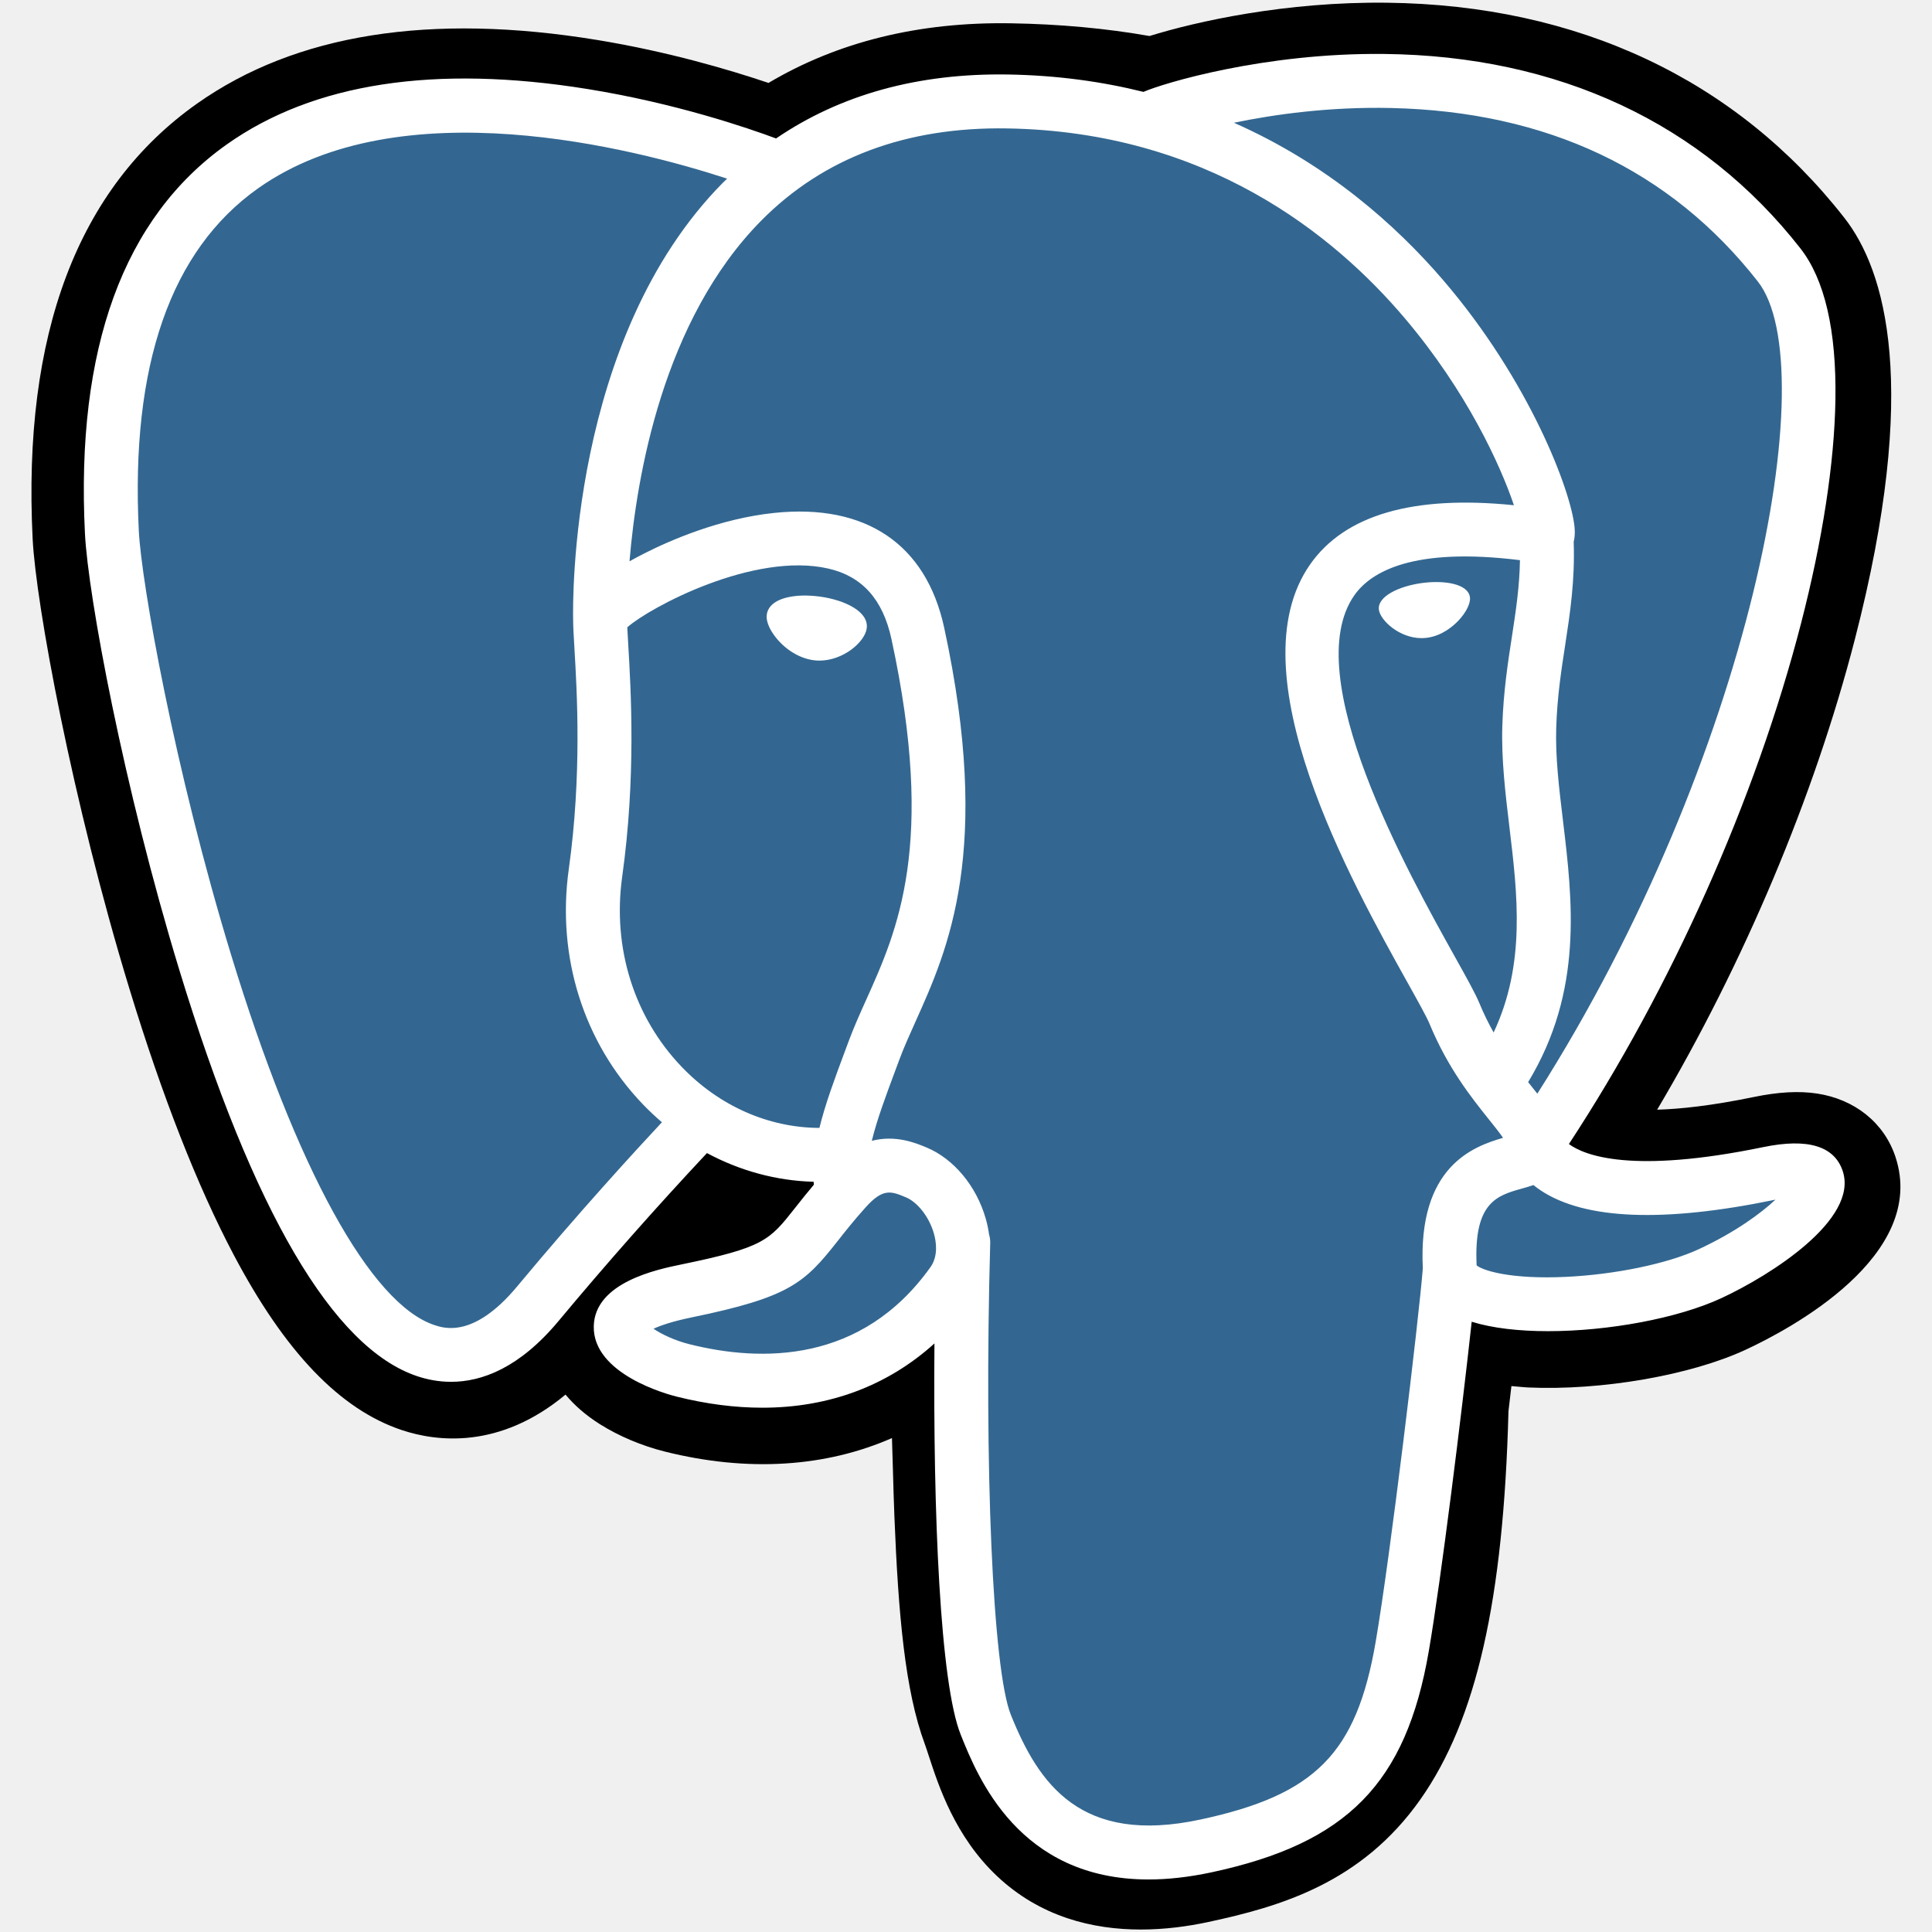
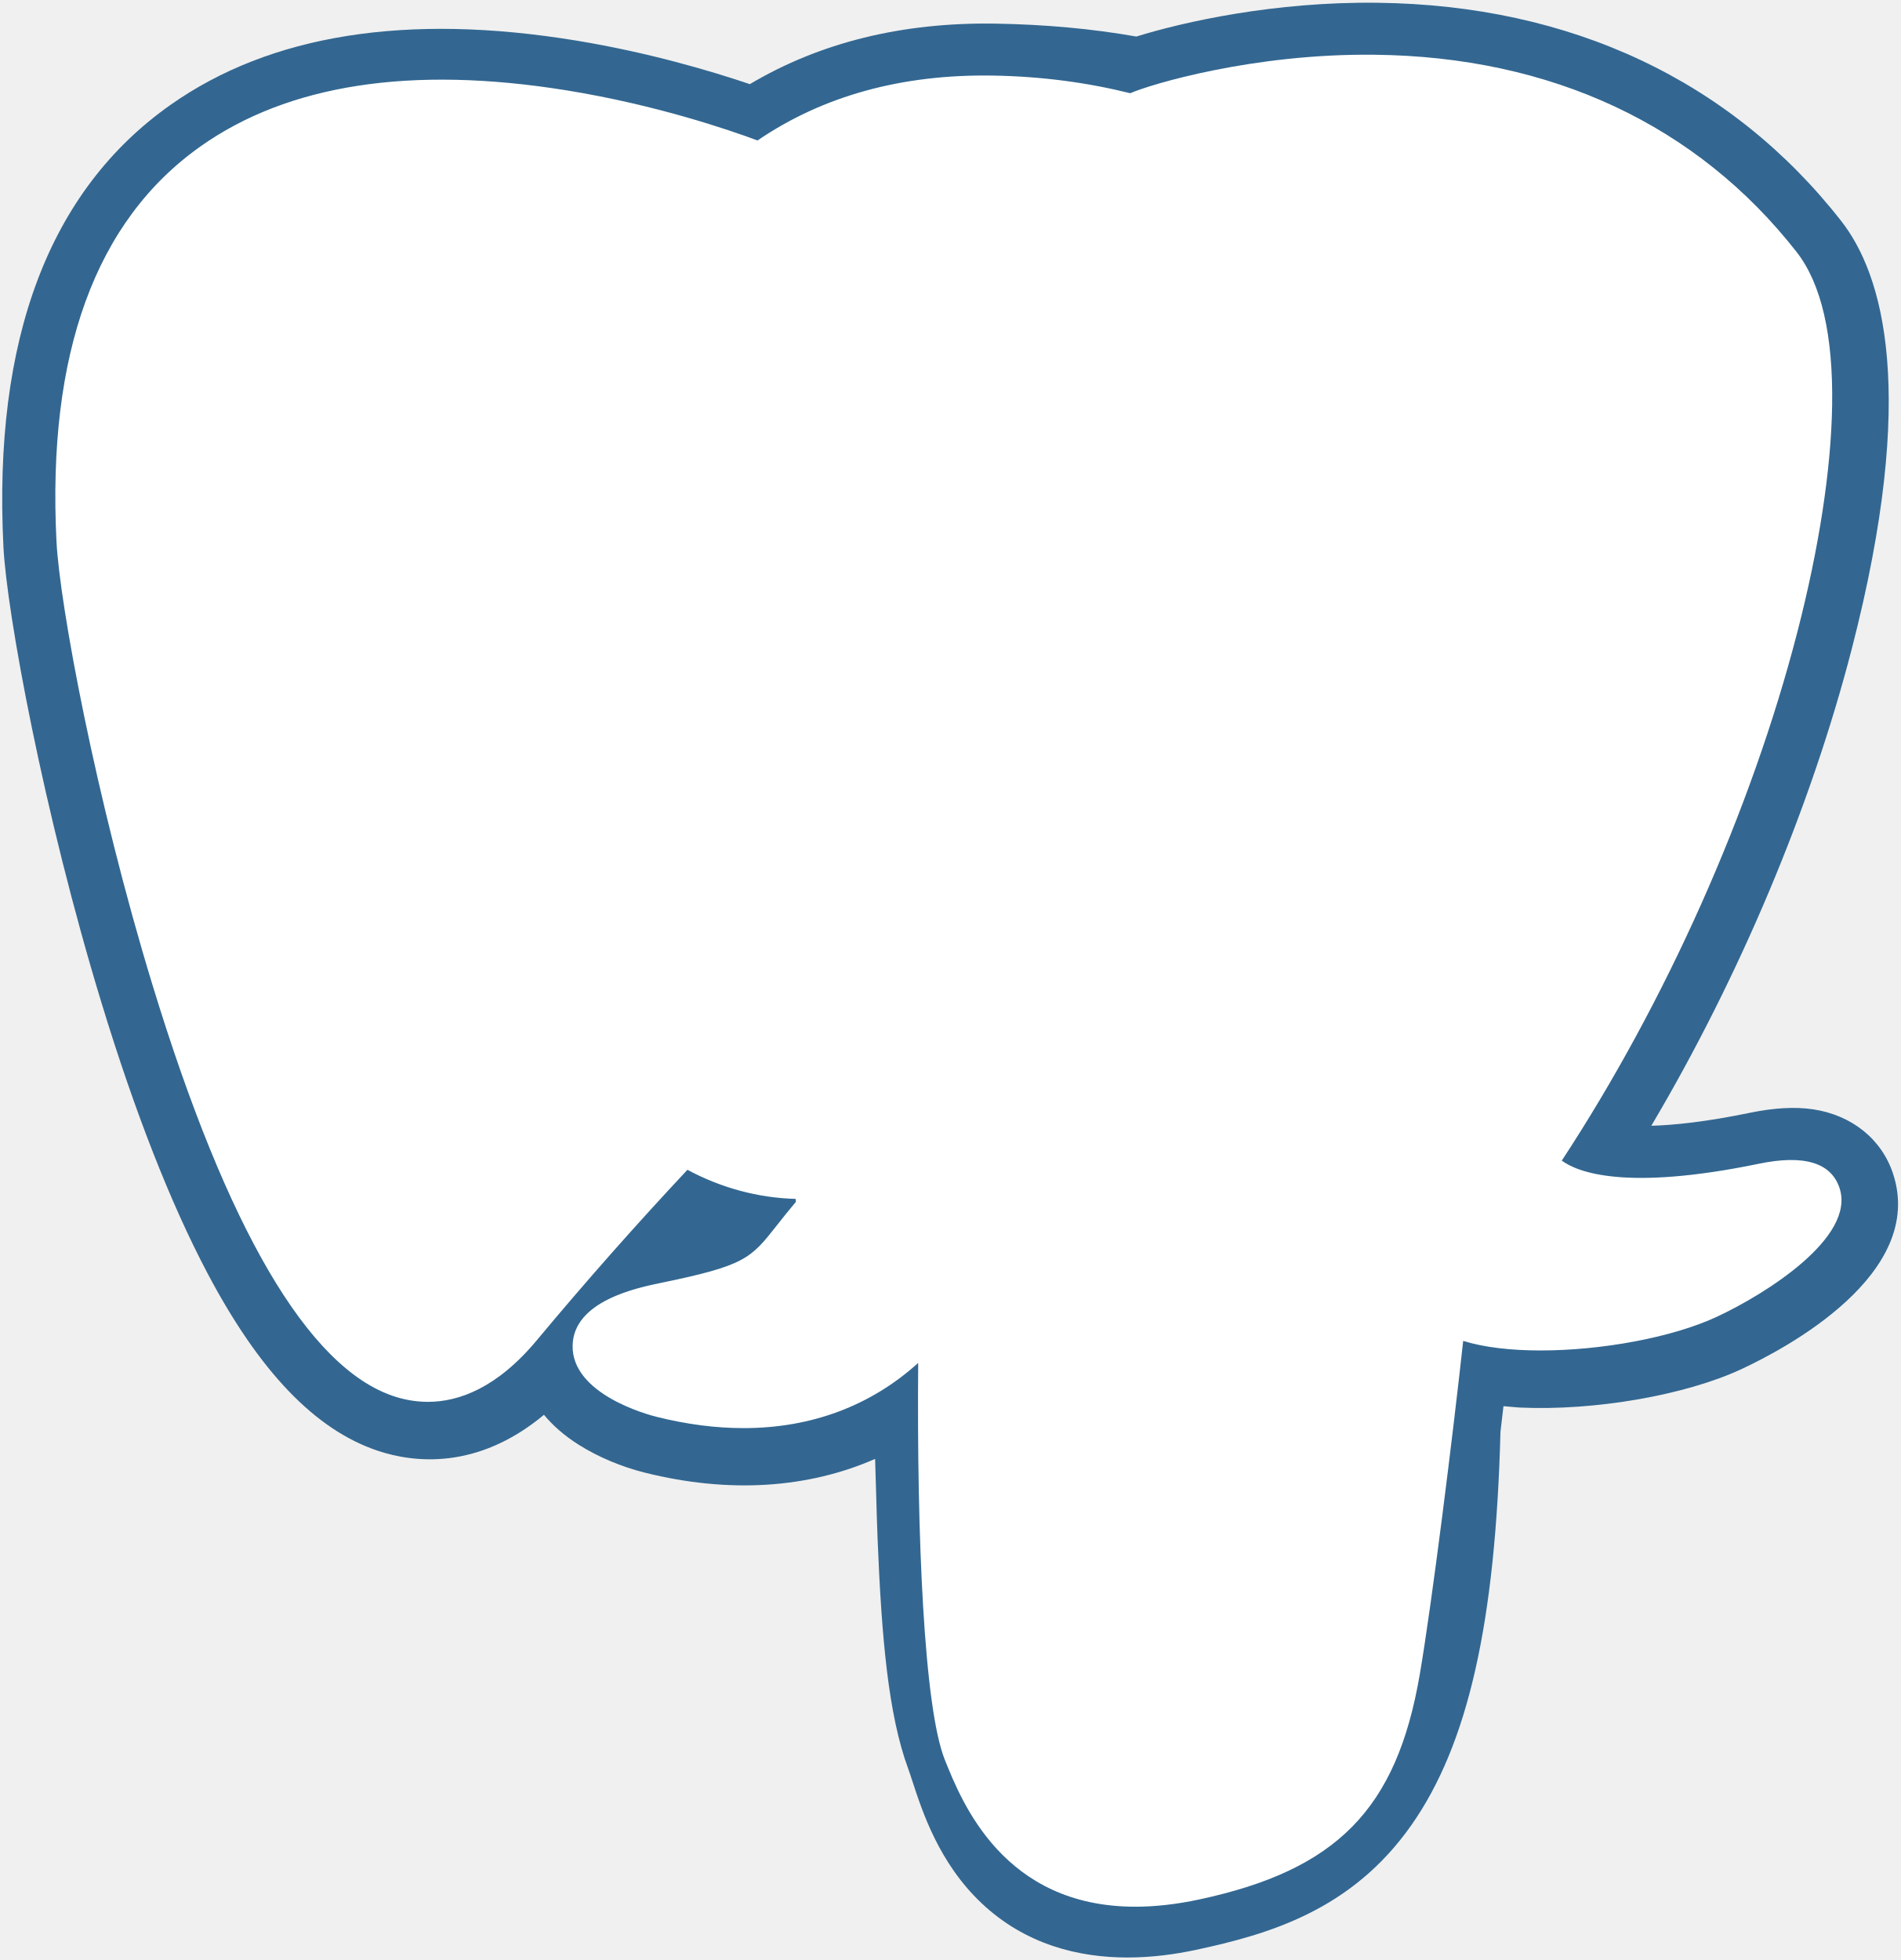
- <svg xmlns="http://www.w3.org/2000/svg" width="1em" height="1em" viewBox="0 0 256 264">
-   <path fill="currentColor" d="M255.008 158.086c-1.535-4.649-5.556-7.887-10.756-8.664c-2.452-.366-5.26-.21-8.583.475c-5.792 1.195-10.089 1.65-13.225 1.738c11.837-19.985 21.462-42.775 27.003-64.228c8.96-34.689 4.172-50.492-1.423-57.64C233.217 10.847 211.614.683 185.552.372c-13.903-.17-26.108 2.575-32.475 4.549c-5.928-1.046-12.302-1.63-18.99-1.738c-12.537-.2-23.614 2.533-33.079 8.15c-5.24-1.772-13.65-4.27-23.362-5.864c-22.842-3.75-41.252-.828-54.718 8.685C6.622 25.672-.937 45.684.461 73.634c.444 8.874 5.408 35.874 13.224 61.48c4.492 14.718 9.282 26.94 14.237 36.33c7.027 13.315 14.546 21.156 22.987 23.972c4.731 1.576 13.327 2.68 22.368-4.85c1.146 1.388 2.675 2.767 4.704 4.048c2.577 1.625 5.728 2.953 8.875 3.74c11.341 2.835 21.964 2.126 31.027-1.848c.056 1.612.099 3.152.135 4.482c.06 2.157.12 4.272.199 6.25c.537 13.374 1.447 23.773 4.143 31.049c.148.4.347 1.01.557 1.657c1.345 4.118 3.594 11.012 9.316 16.411c5.925 5.593 13.092 7.308 19.656 7.308c3.292 0 6.433-.432 9.188-1.022c9.82-2.105 20.973-5.311 29.041-16.799c7.628-10.86 11.336-27.217 12.007-52.99q.13-1.094.244-2.088l.16-1.362l1.797.158l.463.031c10.002.456 22.232-1.665 29.743-5.154c5.935-2.754 24.954-12.795 20.476-26.351" />
-   <path fill="#336791" d="M237.906 160.722c-29.74 6.135-31.785-3.934-31.785-3.934c31.4-46.593 44.527-105.736 33.2-120.211c-30.904-39.485-84.399-20.811-85.292-20.327l-.287.052c-5.876-1.22-12.451-1.946-19.842-2.067c-13.456-.22-23.664 3.528-31.41 9.402c0 0-95.43-39.314-90.991 49.444c.944 18.882 27.064 142.873 58.218 105.422c11.387-13.695 22.39-25.274 22.39-25.274c5.464 3.63 12.006 5.482 18.864 4.817l.533-.452c-.166 1.7-.09 3.363.213 5.332c-8.026 8.967-5.667 10.541-21.711 13.844c-16.235 3.346-6.698 9.302-.471 10.86c7.549 1.887 25.013 4.561 36.813-11.958l-.47 1.885c3.144 2.519 5.352 16.383 4.982 28.952c-.37 12.568-.617 21.197 1.86 27.937c2.479 6.74 4.948 21.905 26.04 17.386c17.623-3.777 26.756-13.564 28.027-29.89c.901-11.606 2.942-9.89 3.07-20.267l1.637-4.912c1.887-15.733.3-20.809 11.157-18.448l2.64.232c7.99.363 18.45-1.286 24.589-4.139c13.218-6.134 21.058-16.377 8.024-13.686z" />
+ <svg xmlns="http://www.w3.org/2000/svg" width="256" height="264" viewBox="0 0 256 264">
+   <path fill="#336791" d="M255.008 158.086c-1.535-4.649-5.556-7.887-10.756-8.664c-2.452-.366-5.26-.21-8.583.475c-5.792 1.195-10.089 1.65-13.225 1.738c11.837-19.985 21.462-42.775 27.003-64.228c8.96-34.689 4.172-50.492-1.423-57.64C233.217 10.847 211.614.683 185.552.372c-13.903-.17-26.108 2.575-32.475 4.549c-5.928-1.046-12.302-1.63-18.99-1.738c-12.537-.2-23.614 2.533-33.079 8.15c-5.24-1.772-13.65-4.27-23.362-5.864c-22.842-3.75-41.252-.828-54.718 8.685C6.622 25.672-.937 45.684.461 73.634c.444 8.874 5.408 35.874 13.224 61.48c4.492 14.718 9.282 26.94 14.237 36.33c7.027 13.315 14.546 21.156 22.987 23.972c4.731 1.576 13.327 2.68 22.368-4.85c1.146 1.388 2.675 2.767 4.704 4.048c2.577 1.625 5.728 2.953 8.875 3.74c11.341 2.835 21.964 2.126 31.027-1.848c.056 1.612.099 3.152.135 4.482c.06 2.157.12 4.272.199 6.25c.537 13.374 1.447 23.773 4.143 31.049c.148.4.347 1.01.557 1.657c1.345 4.118 3.594 11.012 9.316 16.411c5.925 5.593 13.092 7.308 19.656 7.308c3.292 0 6.433-.432 9.188-1.022c9.82-2.105 20.973-5.311 29.041-16.799c7.628-10.86 11.336-27.217 12.007-52.99q.13-1.094.244-2.088l.16-1.362l1.797.158l.463.031c10.002.456 22.232-1.665 29.743-5.154c5.935-2.754 24.954-12.795 20.476-26.351" />
+   <path fill="#fff" d="M237.906 160.722c-29.74 6.135-31.785-3.934-31.785-3.934c31.4-46.593 44.527-105.736 33.2-120.211c-30.904-39.485-84.399-20.811-85.292-20.327l-.287.052c-5.876-1.22-12.451-1.946-19.842-2.067c-13.456-.22-23.664 3.528-31.41 9.402c0 0-95.43-39.314-90.991 49.444c.944 18.882 27.064 142.873 58.218 105.422c11.387-13.695 22.39-25.274 22.39-25.274c5.464 3.63 12.006 5.482 18.864 4.817l.533-.452c-.166 1.7-.09 3.363.213 5.332c-8.026 8.967-5.667 10.541-21.711 13.844c-16.235 3.346-6.698 9.302-.471 10.86c7.549 1.887 25.013 4.561 36.813-11.958l-.47 1.885c3.144 2.519 5.352 16.383 4.982 28.952c-.37 12.568-.617 21.197 1.86 27.937c2.479 6.74 4.948 21.905 26.04 17.386c17.623-3.777 26.756-13.564 28.027-29.89c.901-11.606 2.942-9.89 3.07-20.267l1.637-4.912c1.887-15.733.3-20.809 11.157-18.448l2.64.232c7.99.363 18.45-1.286 24.589-4.139c13.218-6.134 21.058-16.377 8.024-13.686z" />
  <path fill="#fff" d="M108.076 81.525c-2.68-.373-5.107-.028-6.335.902c-.69.523-.904 1.129-.962 1.546c-.154 1.105.62 2.327 1.096 2.957c1.346 1.784 3.312 3.01 5.258 3.28q.423.059.842.058c3.245 0 6.196-2.527 6.456-4.392c.325-2.336-3.066-3.893-6.355-4.35m88.784.073c-.256-1.831-3.514-2.353-6.606-1.923c-3.088.43-6.082 1.824-5.832 3.659c.2 1.427 2.777 3.863 5.827 3.863q.387 0 .78-.054c2.036-.282 3.53-1.575 4.24-2.32c1.08-1.136 1.706-2.402 1.591-3.225" />
  <path fill="#fff" d="M247.802 160.025c-1.134-3.429-4.784-4.532-10.848-3.28c-18.005 3.716-24.453 1.142-26.57-.417c13.995-21.32 25.508-47.092 31.719-71.137c2.942-11.39 4.567-21.968 4.7-30.59c.147-9.463-1.465-16.417-4.789-20.665c-13.402-17.125-33.072-26.311-56.882-26.563c-16.369-.184-30.199 4.005-32.88 5.183c-5.646-1.404-11.801-2.266-18.502-2.376c-12.288-.199-22.91 2.743-31.704 8.74c-3.82-1.422-13.692-4.811-25.765-6.756c-20.872-3.36-37.458-.814-49.294 7.571c-14.123 10.006-20.643 27.892-19.38 53.16c.425 8.501 5.269 34.653 12.913 59.698c10.062 32.964 21 51.625 32.508 55.464c1.347.449 2.9.763 4.613.763c4.198 0 9.345-1.892 14.7-8.33a530 530 0 0 1 20.261-22.926c4.524 2.428 9.494 3.784 14.577 3.92q.016.2.035.398a118 118 0 0 0-2.57 3.175c-3.522 4.471-4.255 5.402-15.592 7.736c-3.225.666-11.79 2.431-11.916 8.435c-.136 6.56 10.125 9.315 11.294 9.607c4.074 1.02 7.999 1.523 11.742 1.523c9.103 0 17.114-2.992 23.516-8.781c-.197 23.386.778 46.43 3.586 53.451c2.3 5.748 7.918 19.795 25.664 19.794c2.604 0 5.47-.303 8.623-.979c18.521-3.97 26.564-12.156 29.675-30.203c1.665-9.645 4.522-32.676 5.866-45.03c2.836.885 6.487 1.29 10.434 1.289c8.232 0 17.731-1.749 23.688-4.514c6.692-3.108 18.768-10.734 16.578-17.36m-44.106-83.48c-.061 3.647-.563 6.958-1.095 10.414c-.573 3.717-1.165 7.56-1.314 12.225c-.147 4.54.42 9.26.968 13.825c1.108 9.22 2.245 18.712-2.156 28.078a37 37 0 0 1-1.95-4.009c-.547-1.326-1.735-3.456-3.38-6.404c-6.399-11.476-21.384-38.35-13.713-49.316c2.285-3.264 8.084-6.62 22.64-4.813m-17.644-61.787c21.334.471 38.21 8.452 50.158 23.72c9.164 11.711-.927 64.998-30.14 110.969a171 171 0 0 0-.886-1.117l-.37-.462c7.549-12.467 6.073-24.802 4.759-35.738c-.54-4.488-1.05-8.727-.92-12.709c.134-4.22.692-7.84 1.232-11.34c.663-4.313 1.338-8.776 1.152-14.037c.139-.552.195-1.204.122-1.978c-.475-5.045-6.235-20.144-17.975-33.81c-6.422-7.475-15.787-15.84-28.574-21.482c5.5-1.14 13.021-2.203 21.442-2.016M66.674 175.778c-5.9 7.094-9.974 5.734-11.314 5.288c-8.73-2.912-18.86-21.364-27.791-50.624c-7.728-25.318-12.244-50.777-12.602-57.916c-1.128-22.578 4.345-38.313 16.268-46.769c19.404-13.76 51.306-5.524 64.125-1.347c-.184.182-.376.352-.558.537c-21.036 21.244-20.537 57.54-20.485 59.759c-.002.856.07 2.068.168 3.735c.362 6.105 1.036 17.467-.764 30.334c-1.672 11.957 2.014 23.66 10.111 32.109a36 36 0 0 0 2.617 2.468c-3.604 3.86-11.437 12.396-19.775 22.426m22.479-29.993c-6.526-6.81-9.49-16.282-8.133-25.99c1.9-13.592 1.199-25.43.822-31.79c-.053-.89-.1-1.67-.127-2.285c3.073-2.725 17.314-10.355 27.47-8.028c4.634 1.061 7.458 4.217 8.632 9.645c6.076 28.103.804 39.816-3.432 49.229c-.873 1.939-1.698 3.772-2.402 5.668l-.546 1.466c-1.382 3.706-2.668 7.152-3.465 10.424c-6.938-.02-13.687-2.984-18.819-8.34m1.065 37.9c-2.026-.506-3.848-1.385-4.917-2.114c.893-.42 2.482-.992 5.238-1.56c13.337-2.745 15.397-4.683 19.895-10.394c1.031-1.31 2.2-2.794 3.819-4.602l.002-.002c2.411-2.7 3.514-2.242 5.514-1.412c1.621.67 3.2 2.702 3.84 4.938c.303 1.056.643 3.06-.47 4.62c-9.396 13.156-23.088 12.987-32.921 10.526m69.799 64.952c-16.316 3.496-22.093-4.829-25.9-14.346c-2.457-6.144-3.665-33.85-2.808-64.447c.011-.407-.047-.8-.159-1.17a15.4 15.4 0 0 0-.456-2.162c-1.274-4.452-4.379-8.176-8.104-9.72c-1.48-.613-4.196-1.738-7.46-.903c.696-2.868 1.903-6.107 3.212-9.614l.549-1.475c.618-1.663 1.394-3.386 2.214-5.21c4.433-9.848 10.504-23.337 3.915-53.81c-2.468-11.414-10.71-16.988-23.204-15.693c-7.49.775-14.343 3.797-17.761 5.53c-.735.372-1.407.732-2.035 1.082c.954-11.5 4.558-32.992 18.04-46.59c8.489-8.56 19.794-12.788 33.568-12.56c27.14.444 44.544 14.372 54.366 25.979c8.464 10.001 13.047 20.076 14.876 25.51c-13.755-1.399-23.11 1.316-27.852 8.096c-10.317 14.748 5.644 43.372 13.315 57.129c1.407 2.521 2.621 4.7 3.003 5.626c2.498 6.054 5.732 10.096 8.093 13.046c.724.904 1.426 1.781 1.96 2.547c-4.166 1.201-11.649 3.976-10.967 17.847c-.55 6.96-4.461 39.546-6.448 51.059c-2.623 15.21-8.22 20.875-23.957 24.25m68.104-77.936c-4.26 1.977-11.389 3.46-18.161 3.779c-7.48.35-11.288-.838-12.184-1.569c-.42-8.644 2.797-9.547 6.202-10.503c.535-.15 1.057-.297 1.561-.473q.469.383 1.032.756c6.012 3.968 16.735 4.396 31.874 1.271l.166-.033c-2.042 1.909-5.536 4.471-10.49 6.772" />
</svg>
